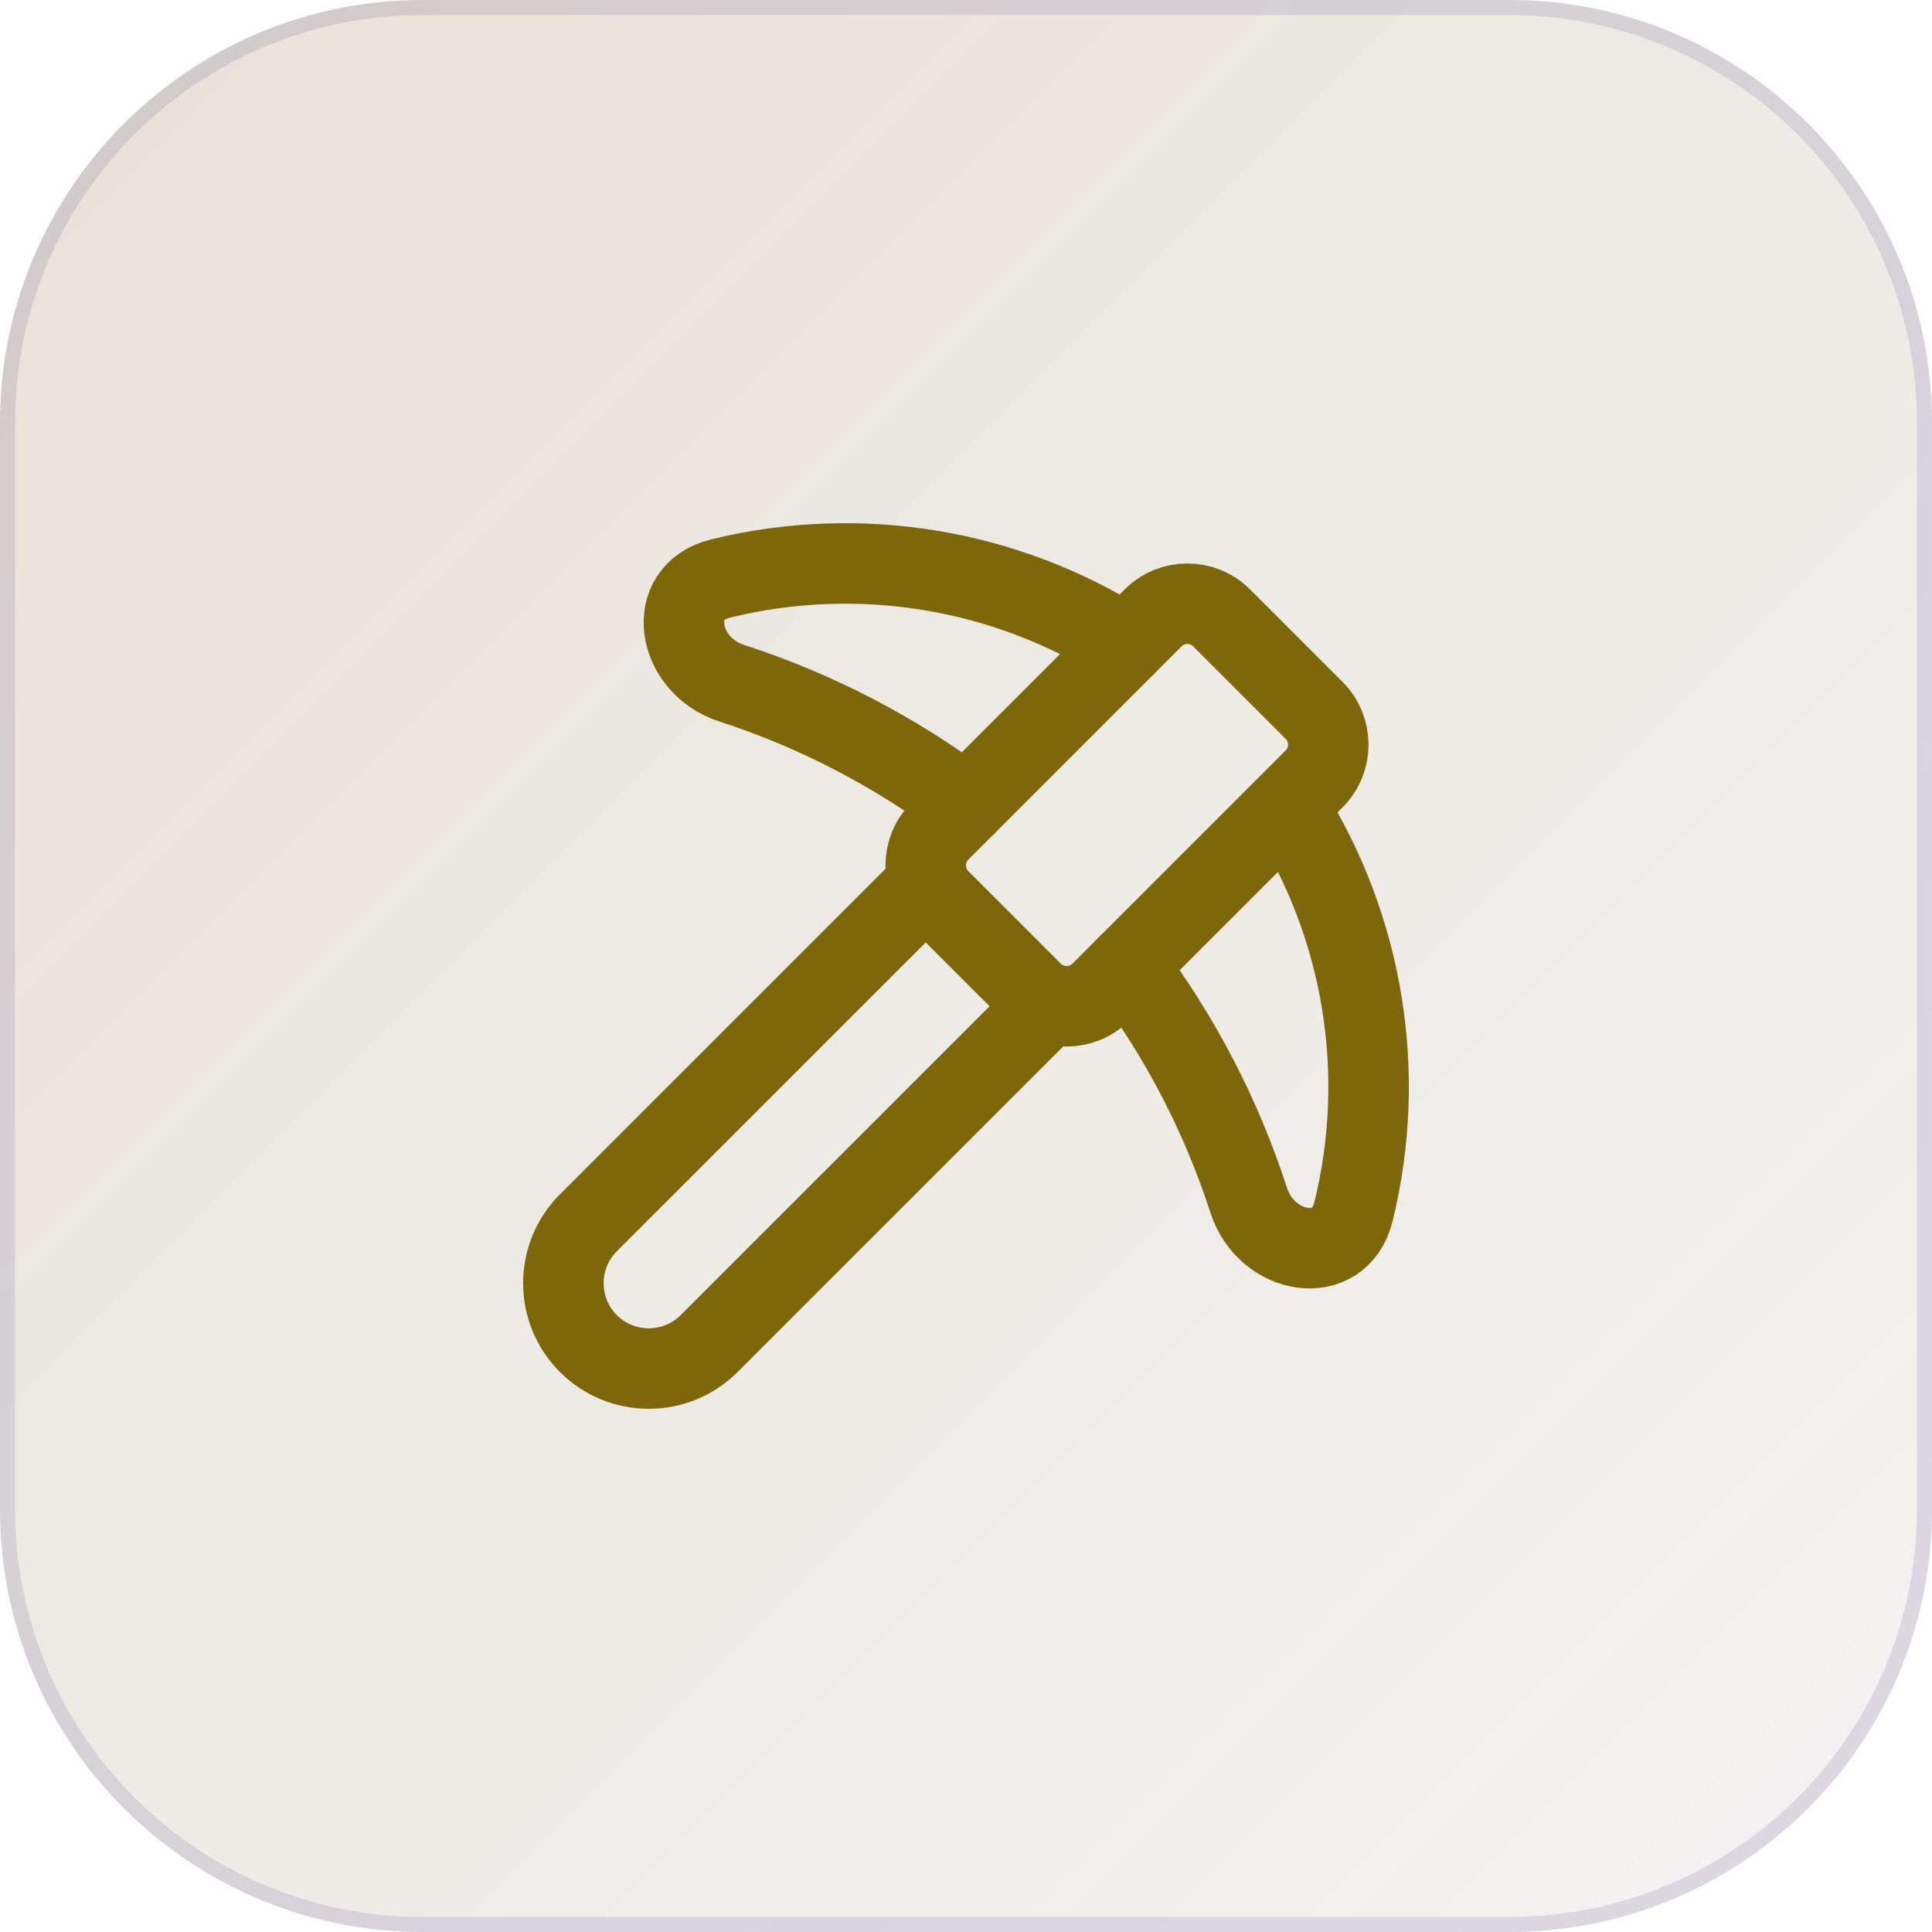
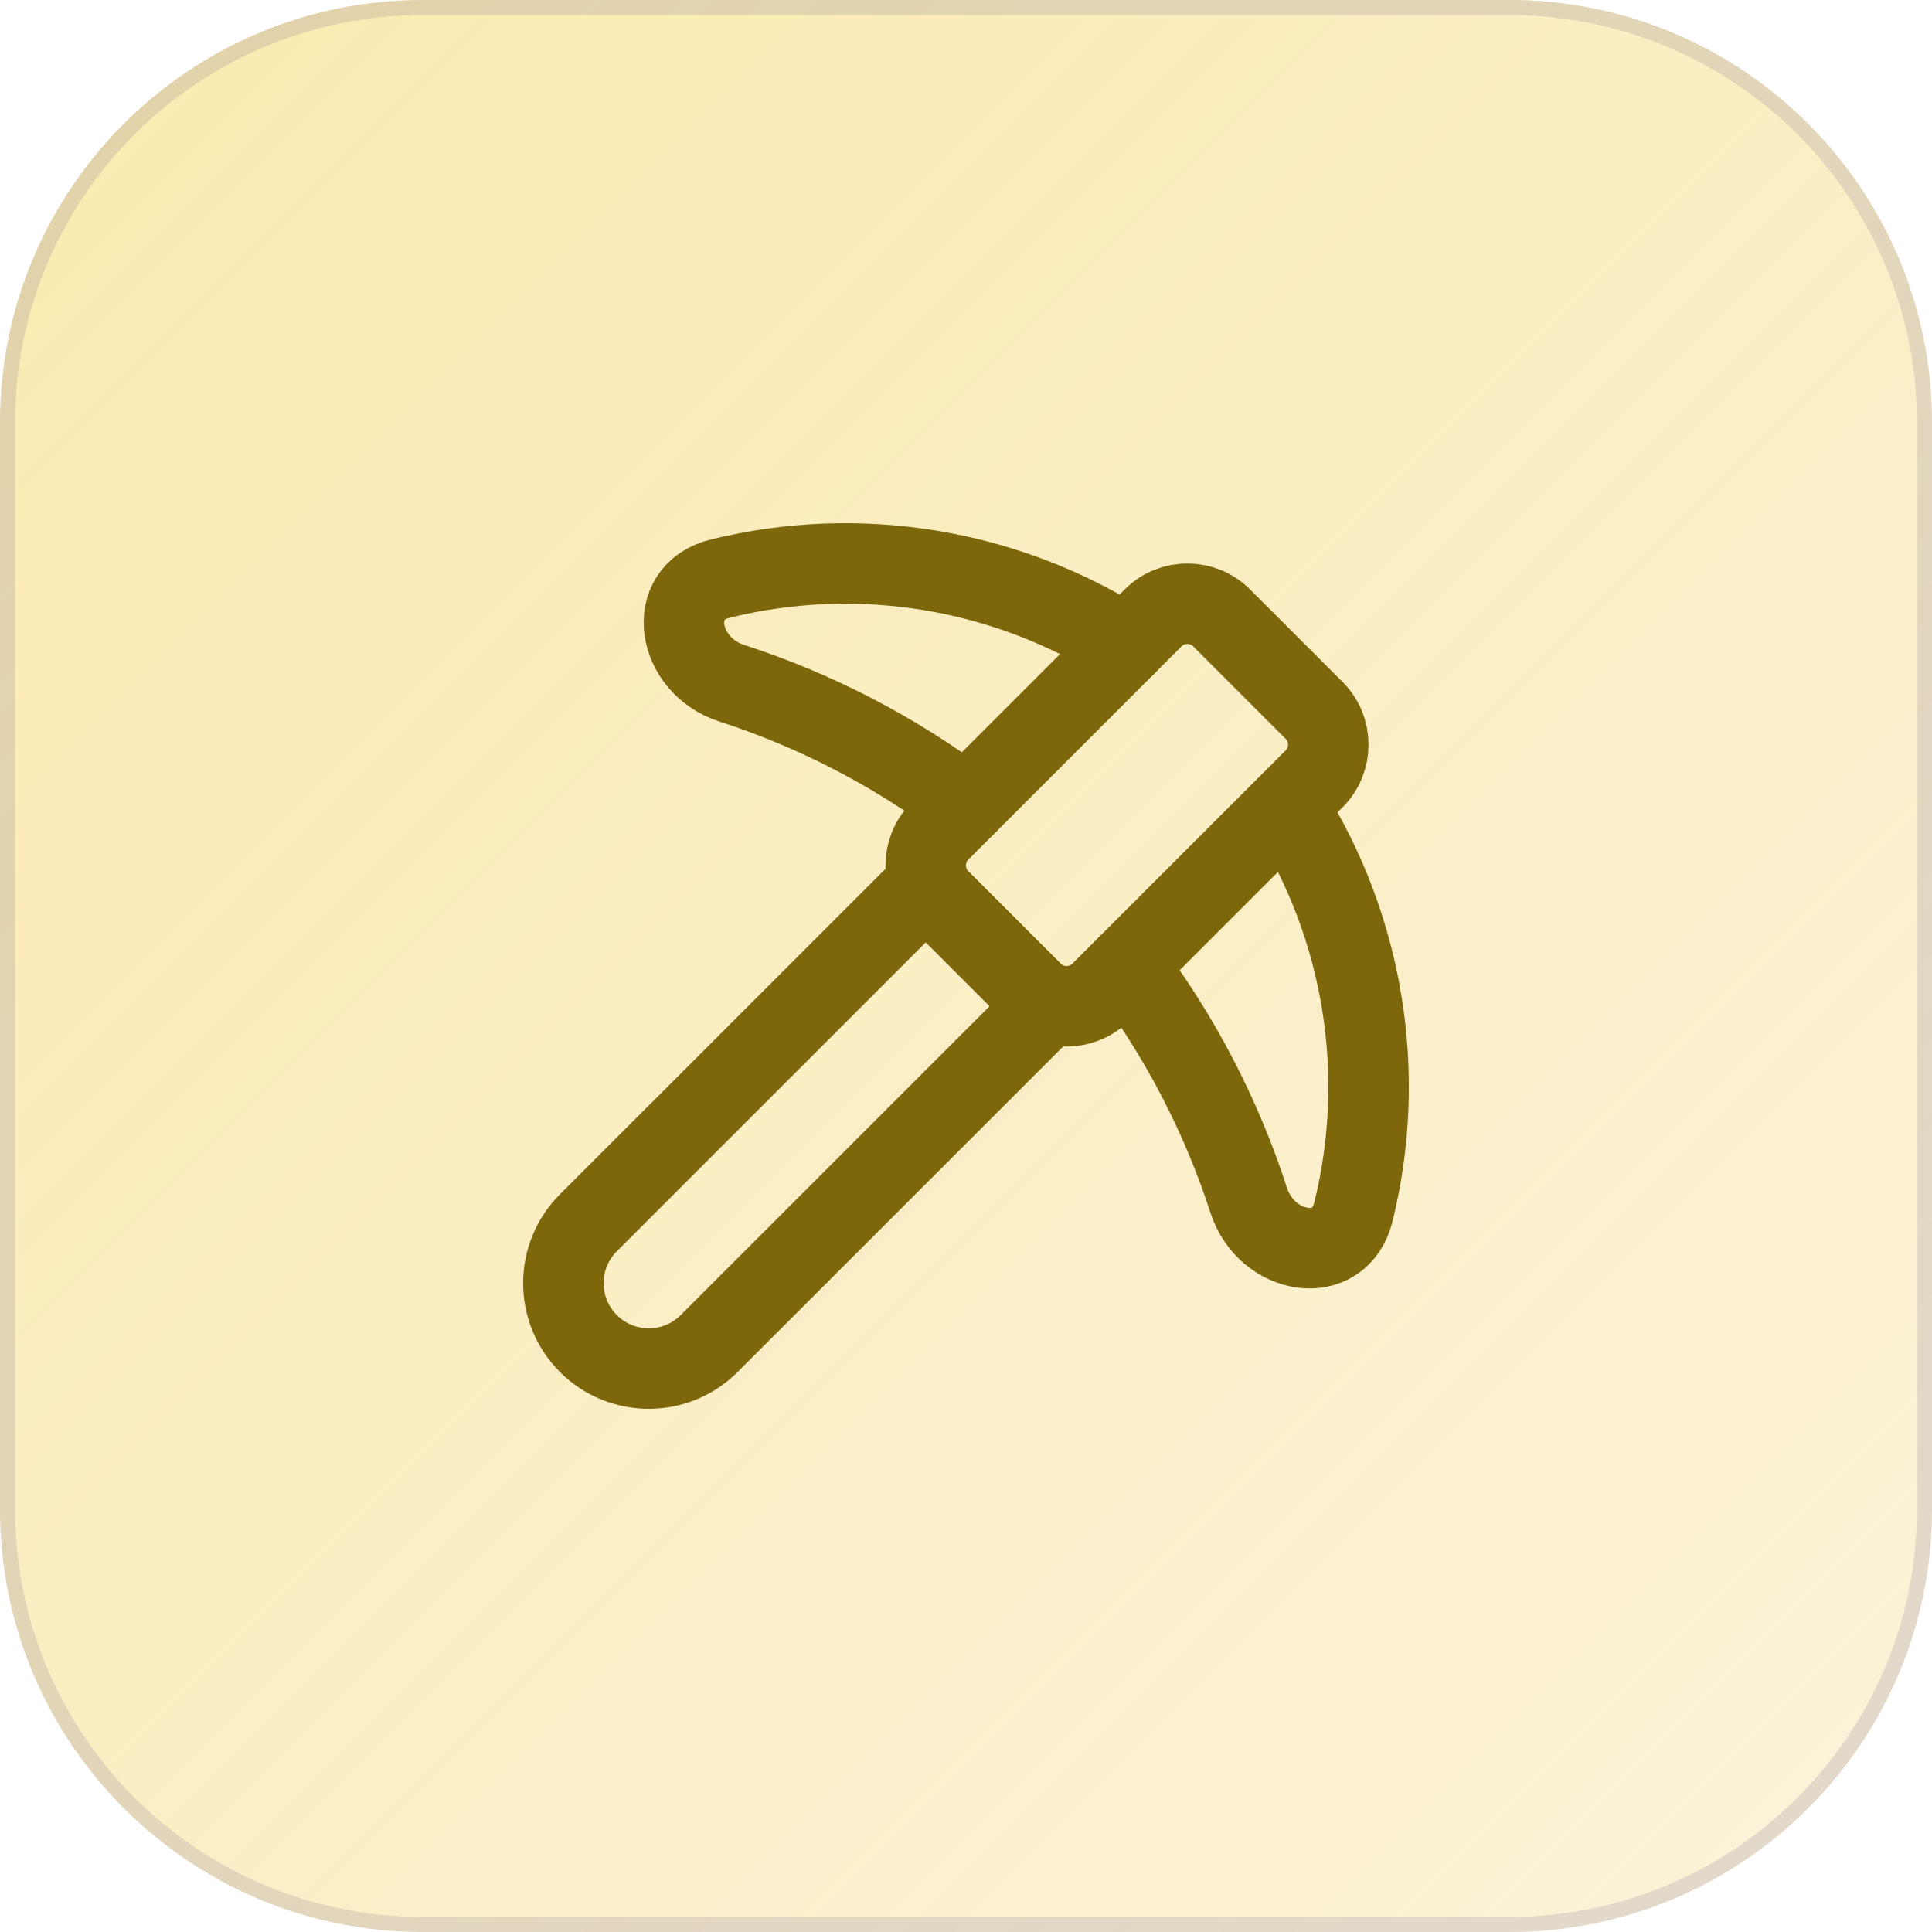
<svg xmlns="http://www.w3.org/2000/svg" width="128" height="128" viewBox="0 0 128 128">
  <defs>
    <linearGradient id="t" x1="0" y1="0" x2="1" y2="1">
-       <stop offset="0" stop-color="#7e660a" stop-opacity="0.16" />
-       <stop offset="1" stop-color="#7e660a" stop-opacity="0.05" />
+       <stop offset="0" stop-color="#facc15" stop-opacity="0.34" />
+       <stop offset="1" stop-color="#facc15" stop-opacity="0.16" />
    </linearGradient>
  </defs>
  <rect width="128" height="128" rx="28" fill="#fbfaff" />
  <rect width="128" height="128" rx="28" fill="url(#t)" />
  <rect x="0.5" y="0.5" width="127" height="127" rx="27.5" fill="none" stroke="#2e1c6e" stroke-opacity="0.12" />
  <g transform="translate(32 32) scale(2.666667)" fill="none" stroke="#7e660a" stroke-width="2" stroke-linecap="round" stroke-linejoin="round">
    <path d="m14 13-8.381 8.38a1 1 0 0 1-3.001-3L11 9.999" />
    <path d="M15.973 4.027A13 13 0 0 0 5.902 2.373c-1.398.342-1.092 2.158.277 2.601a19.9 19.9 0 0 1 5.822 3.024" />
    <path d="M16.001 11.999a19.9 19.9 0 0 1 3.024 5.824c.444 1.369 2.26 1.676 2.603.278A13 13 0 0 0 20 8.069" />
    <path d="M18.352 3.352a1.205 1.205 0 0 0-1.704 0l-5.296 5.296a1.205 1.205 0 0 0 0 1.704l2.296 2.296a1.205 1.205 0 0 0 1.704 0l5.296-5.296a1.205 1.205 0 0 0 0-1.704z" />
  </g>
</svg>
